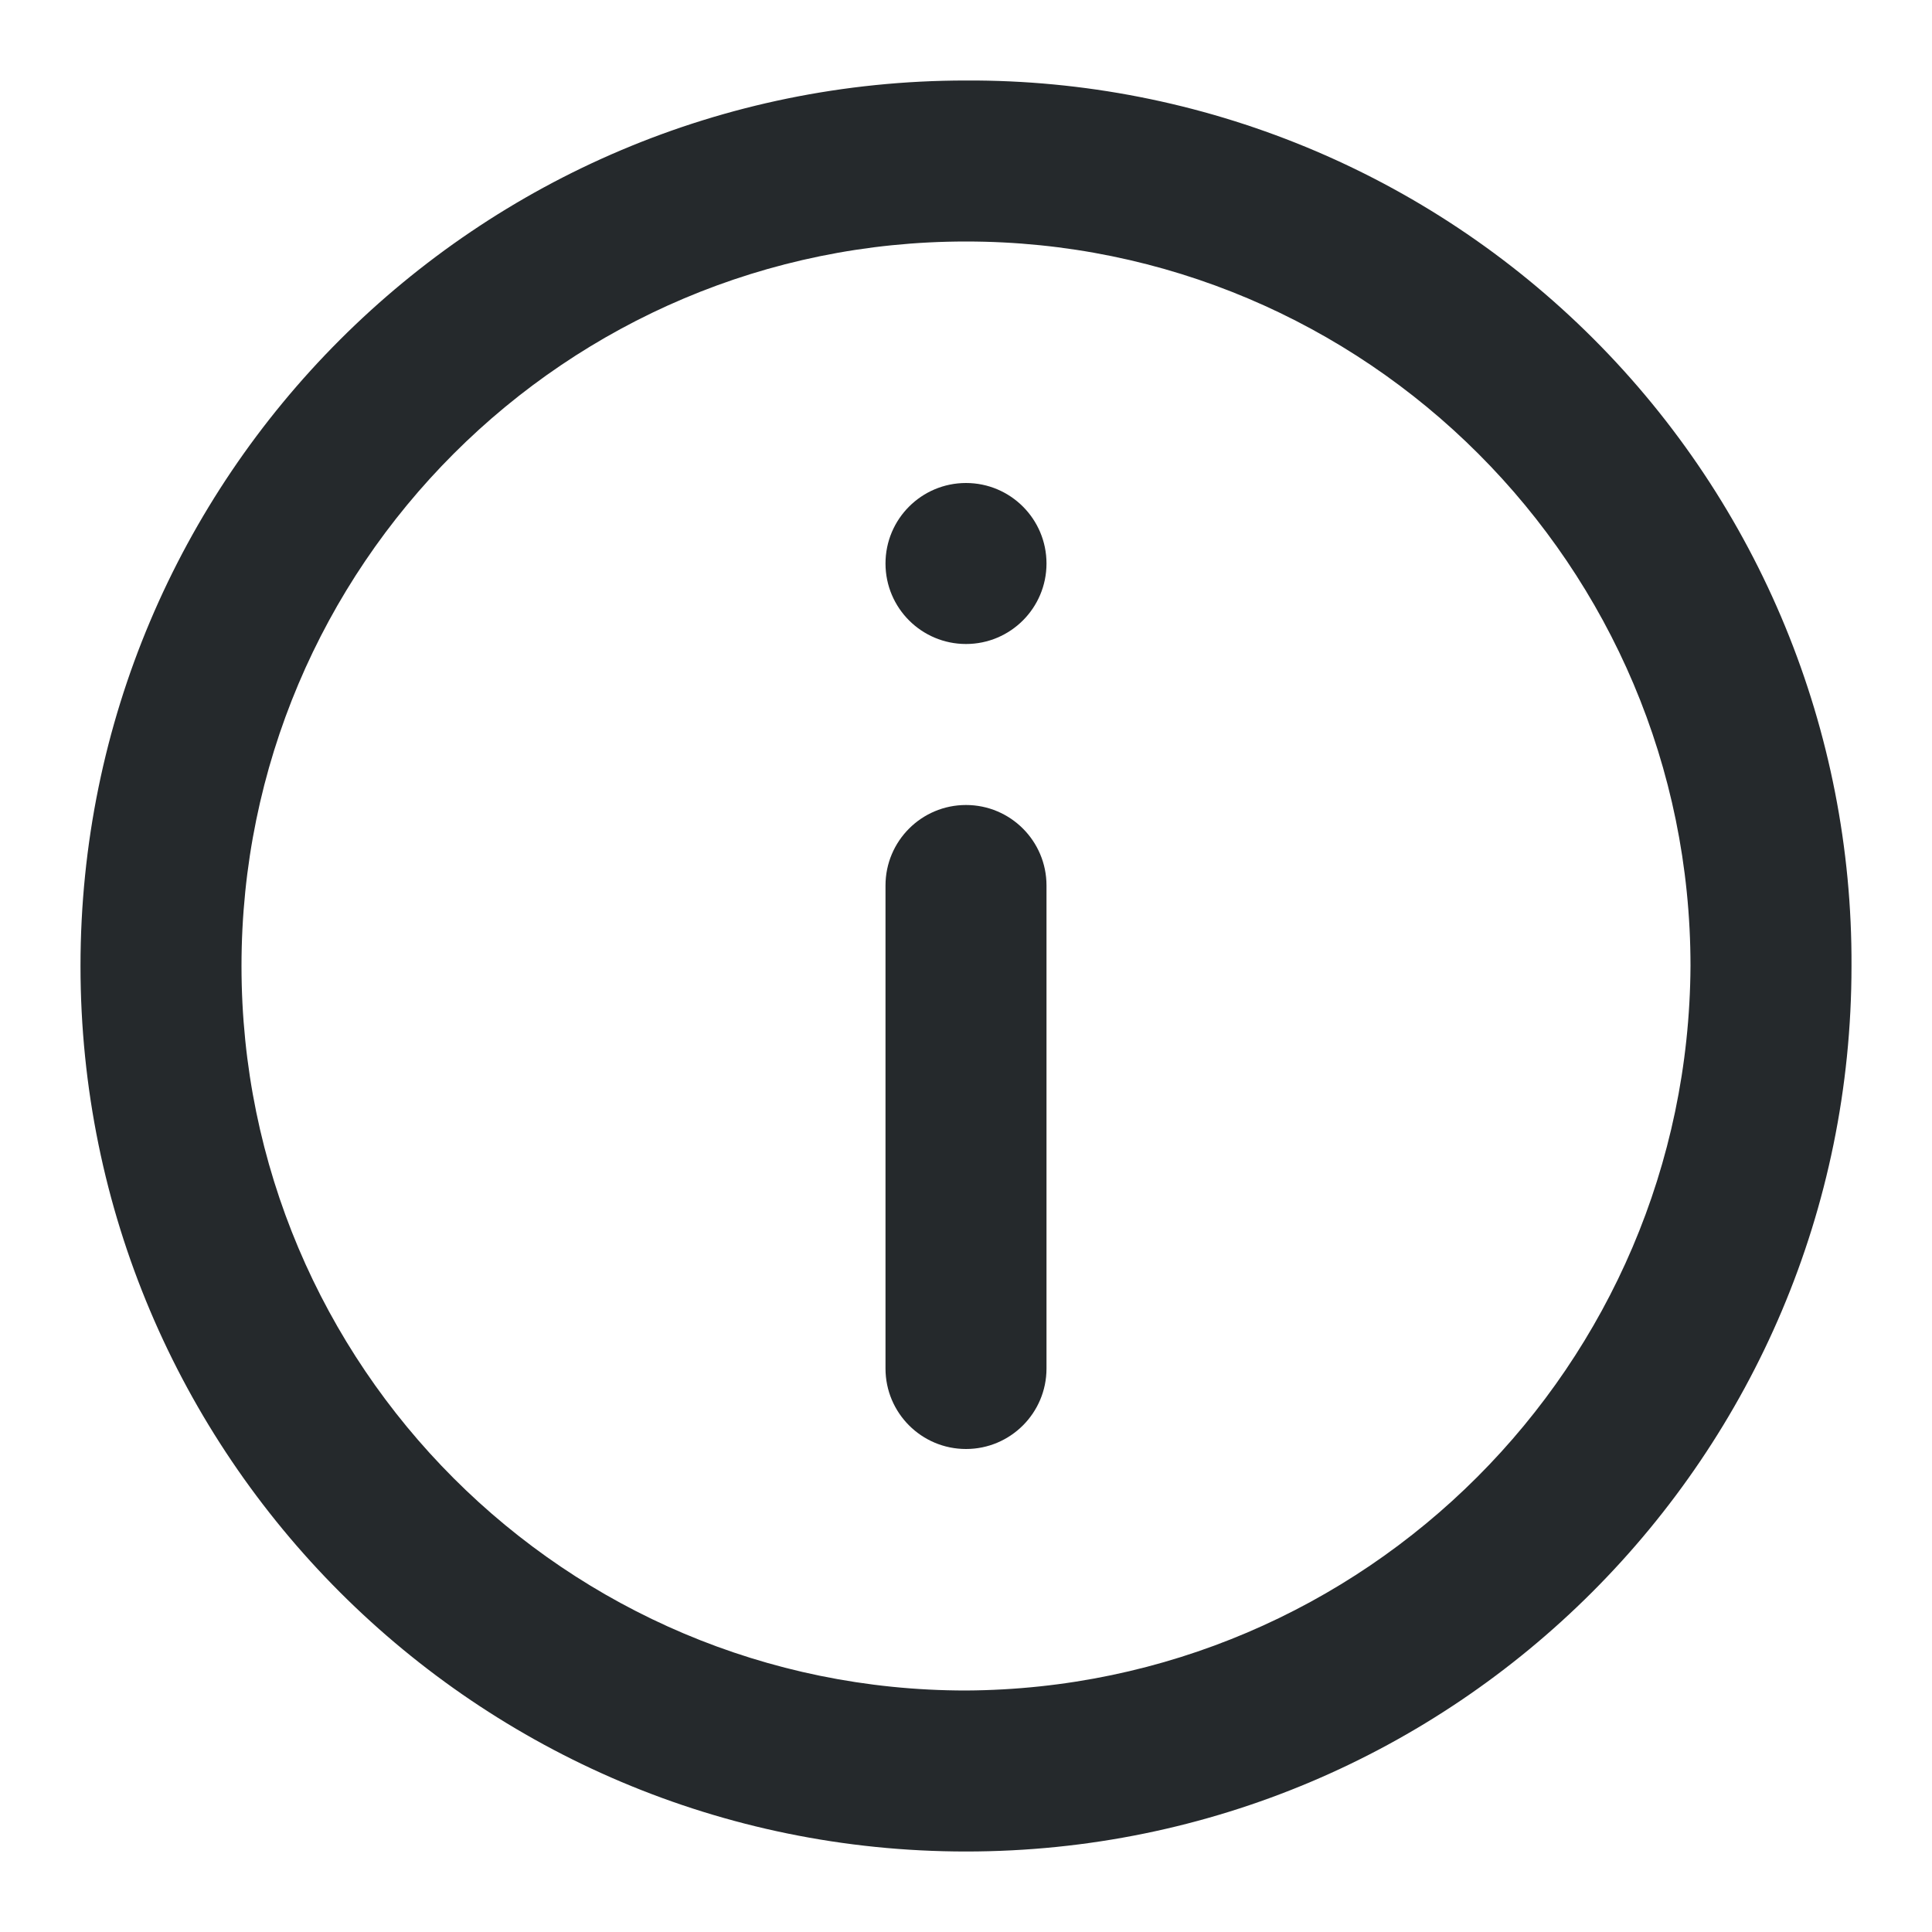
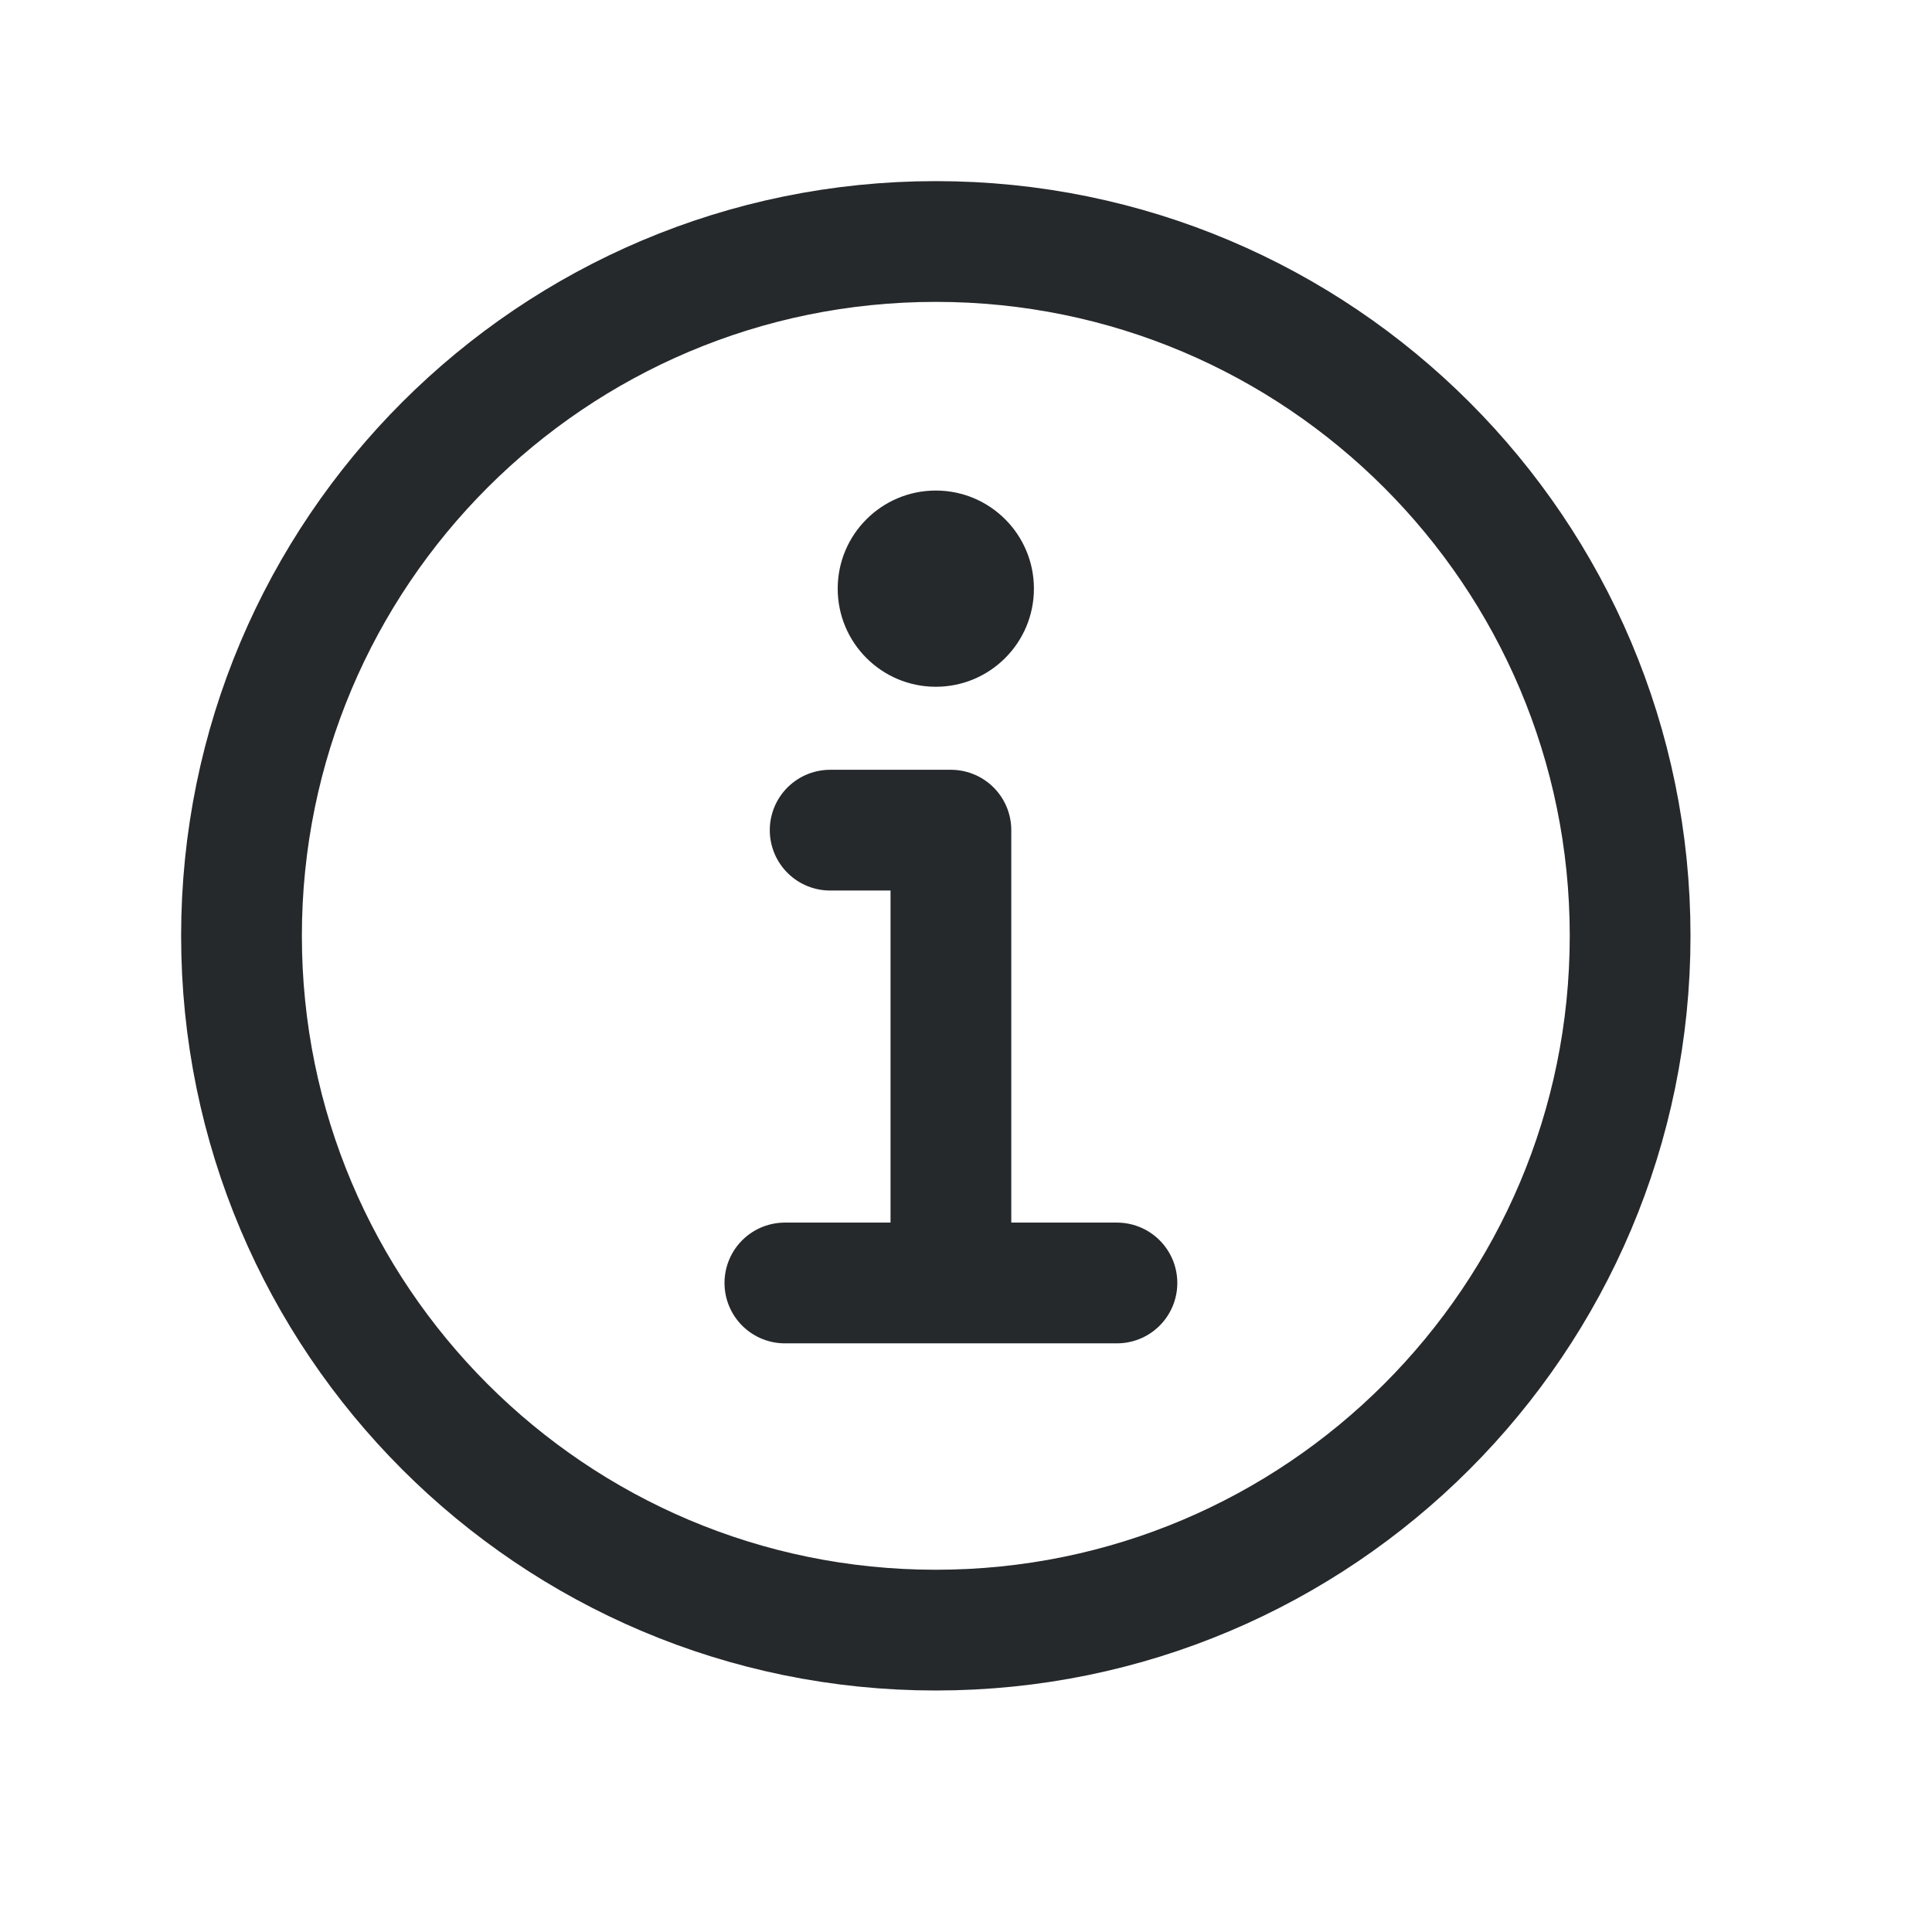
- <svg xmlns="http://www.w3.org/2000/svg" width="800px" height="800px" viewBox="0 0 48 48" fill="#25292c">
+ <svg xmlns="http://www.w3.org/2000/svg" width="256px" height="256px" viewBox="0 0 512 512" fill="#25292c">
  <g id="SVGRepo_bgCarrier" stroke-width="0" />
  <g id="SVGRepo_tracerCarrier" stroke-linecap="round" stroke-linejoin="round" />
  <g id="SVGRepo_iconCarrier">
-     <g id="Layer_2" data-name="Layer 2">
-       <g id="invisible_box" data-name="invisible box">
-         <rect width="48" height="48" fill="none" />
-       </g>
-       <g id="icons_Q2" data-name="icons Q2">
-         <path d="M24,2A22,22,0,1,0,46,24,21.9,21.9,0,0,0,24,2Zm0,40A18,18,0,1,1,42,24,18.1,18.1,0,0,1,24,42Z" />
-         <path d="M24,20a2,2,0,0,0-2,2V34a2,2,0,0,0,4,0V22A2,2,0,0,0,24,20Z" />
-         <circle cx="24" cy="14" r="2" />
-       </g>
-     </g>
+     <path d="M248,64C146.39,64,64,146.39,64,248s82.39,184,184,184,184-82.39,184-184S349.61,64,248,64Z" style="fill:none;stroke:#25292c;stroke-miterlimit:10;stroke-width:32px" />
+     <polyline points="220 220 252 220 252 336" style="fill:none;stroke:#25292c;stroke-linecap:round;stroke-linejoin:round;stroke-width:32px" />
+     <line x1="208" y1="340" x2="296" y2="340" style="fill:none;stroke:#25292c;stroke-linecap:round;stroke-miterlimit:10;stroke-width:32px" />
+     <path d="M248,130a26,26,0,1,0,26,26A26,26,0,0,0,248,130Z" />
  </g>
</svg>
